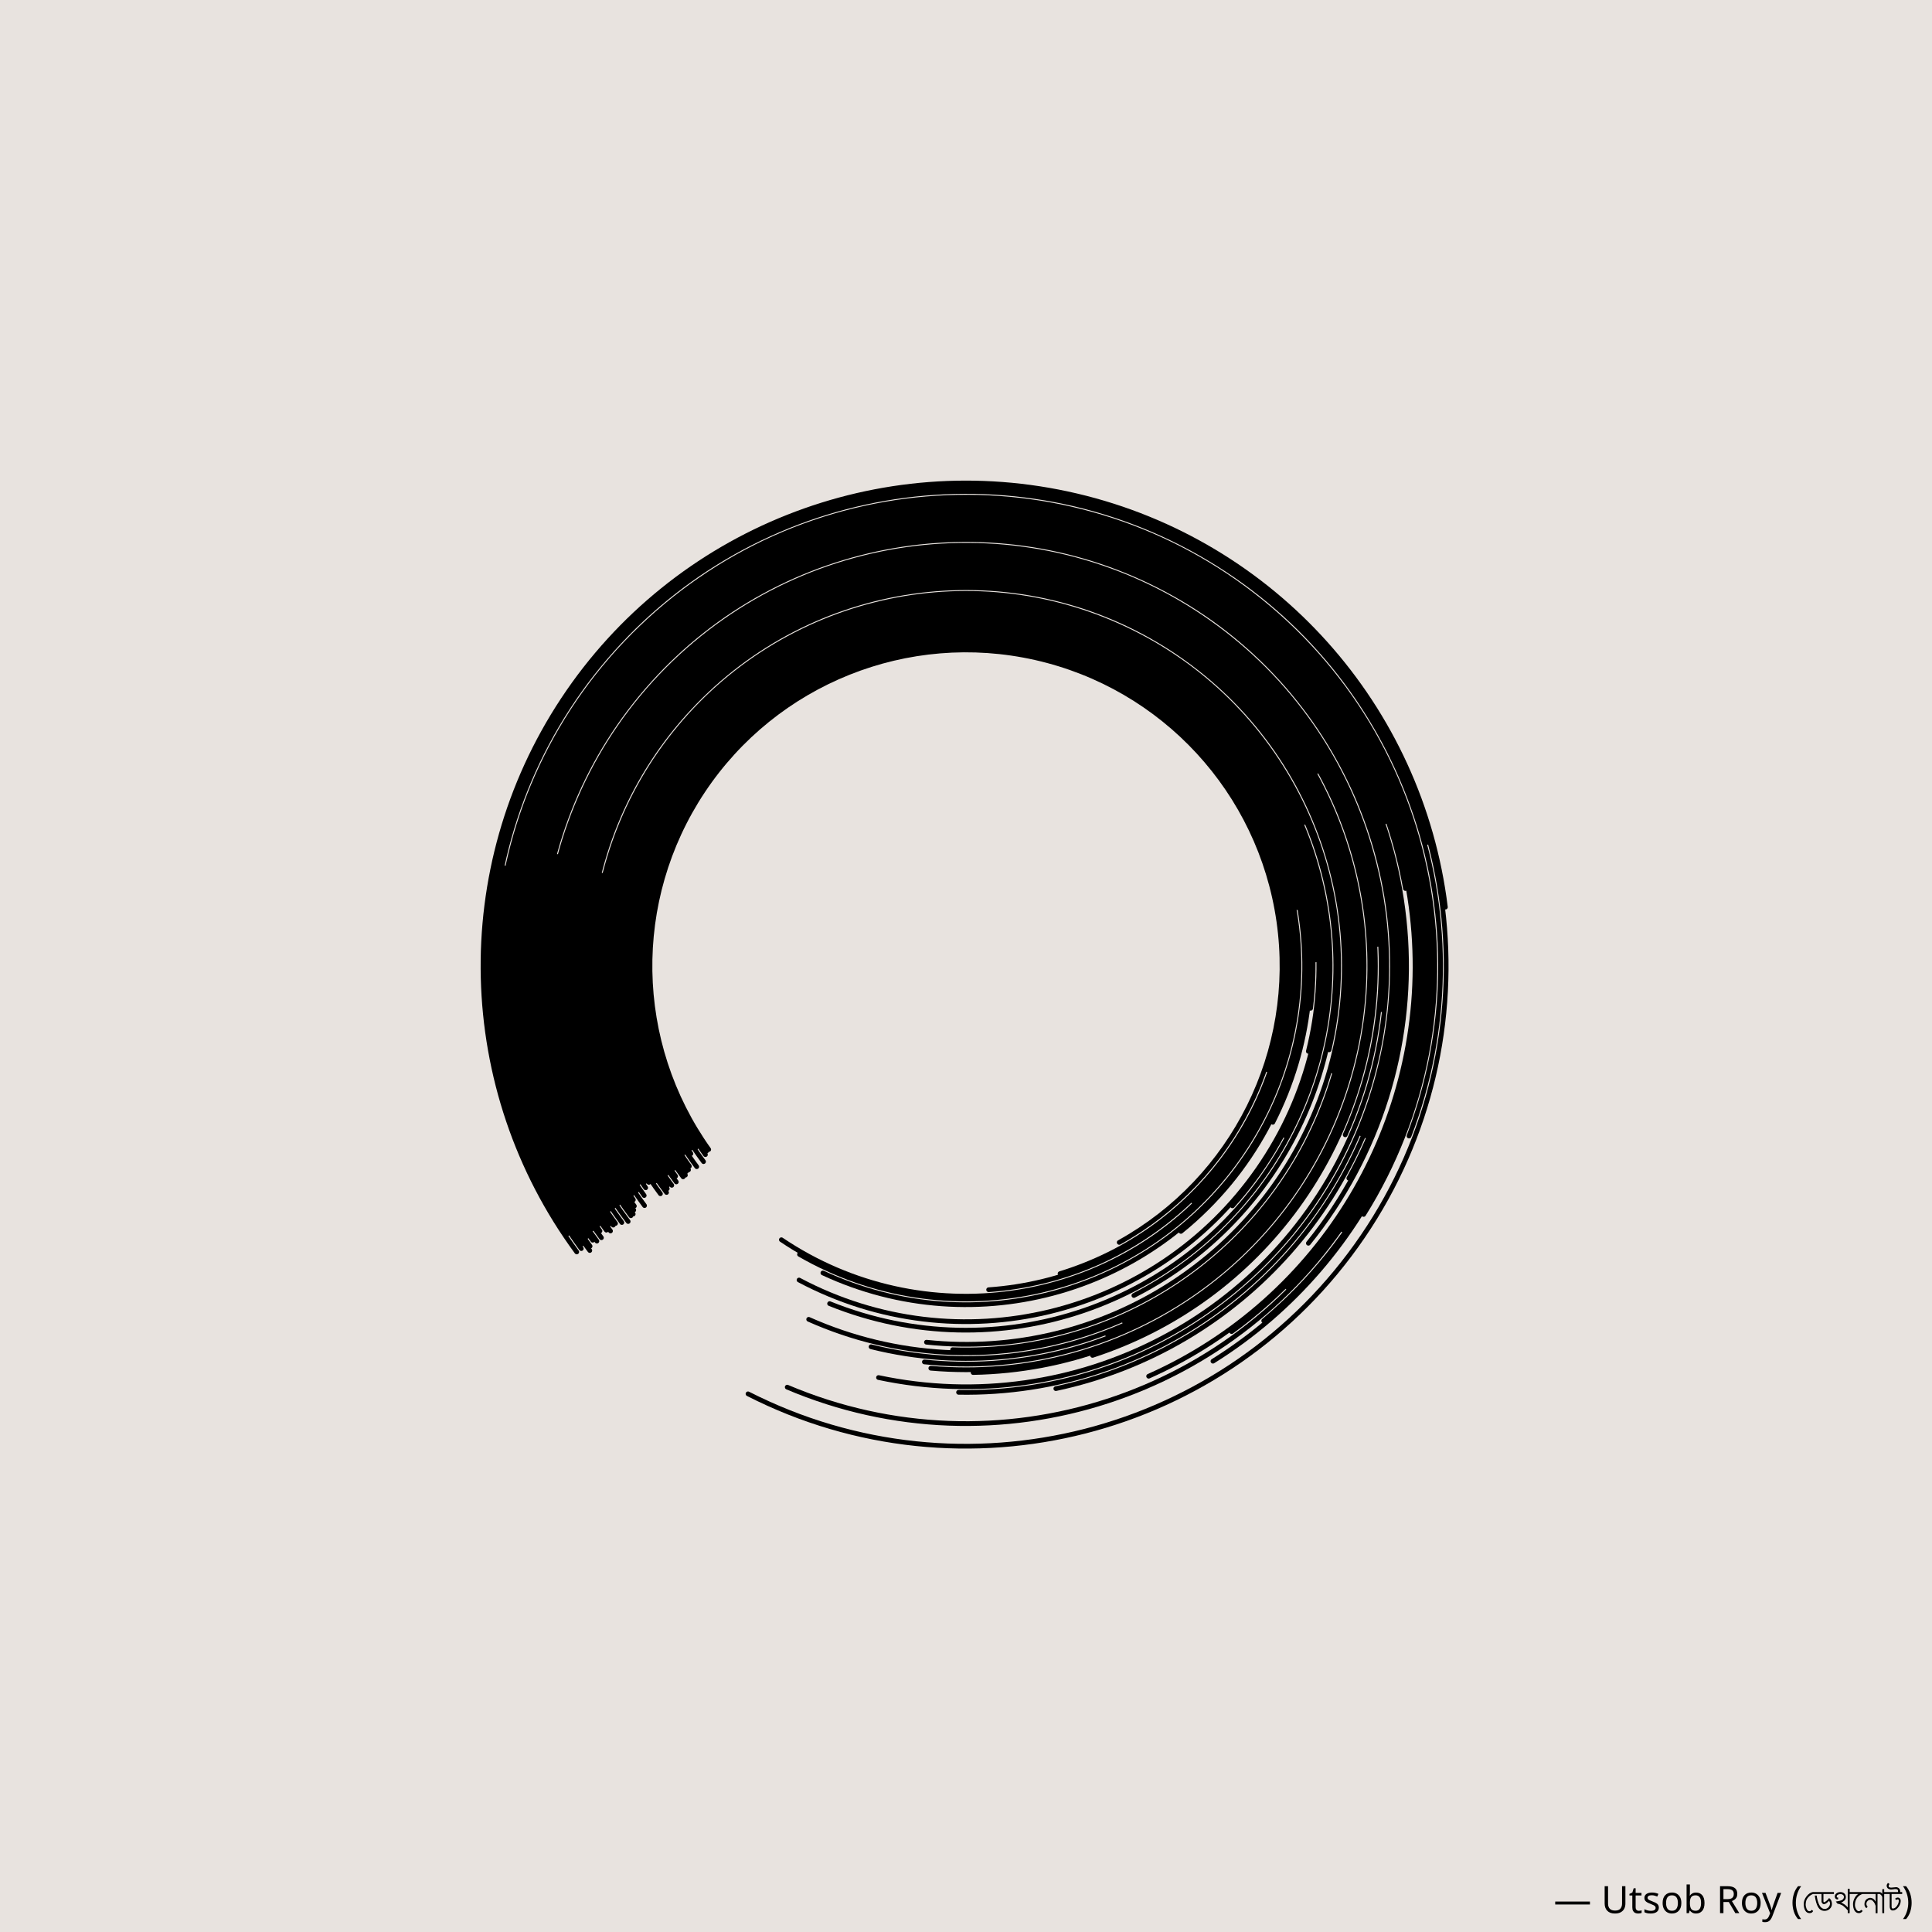
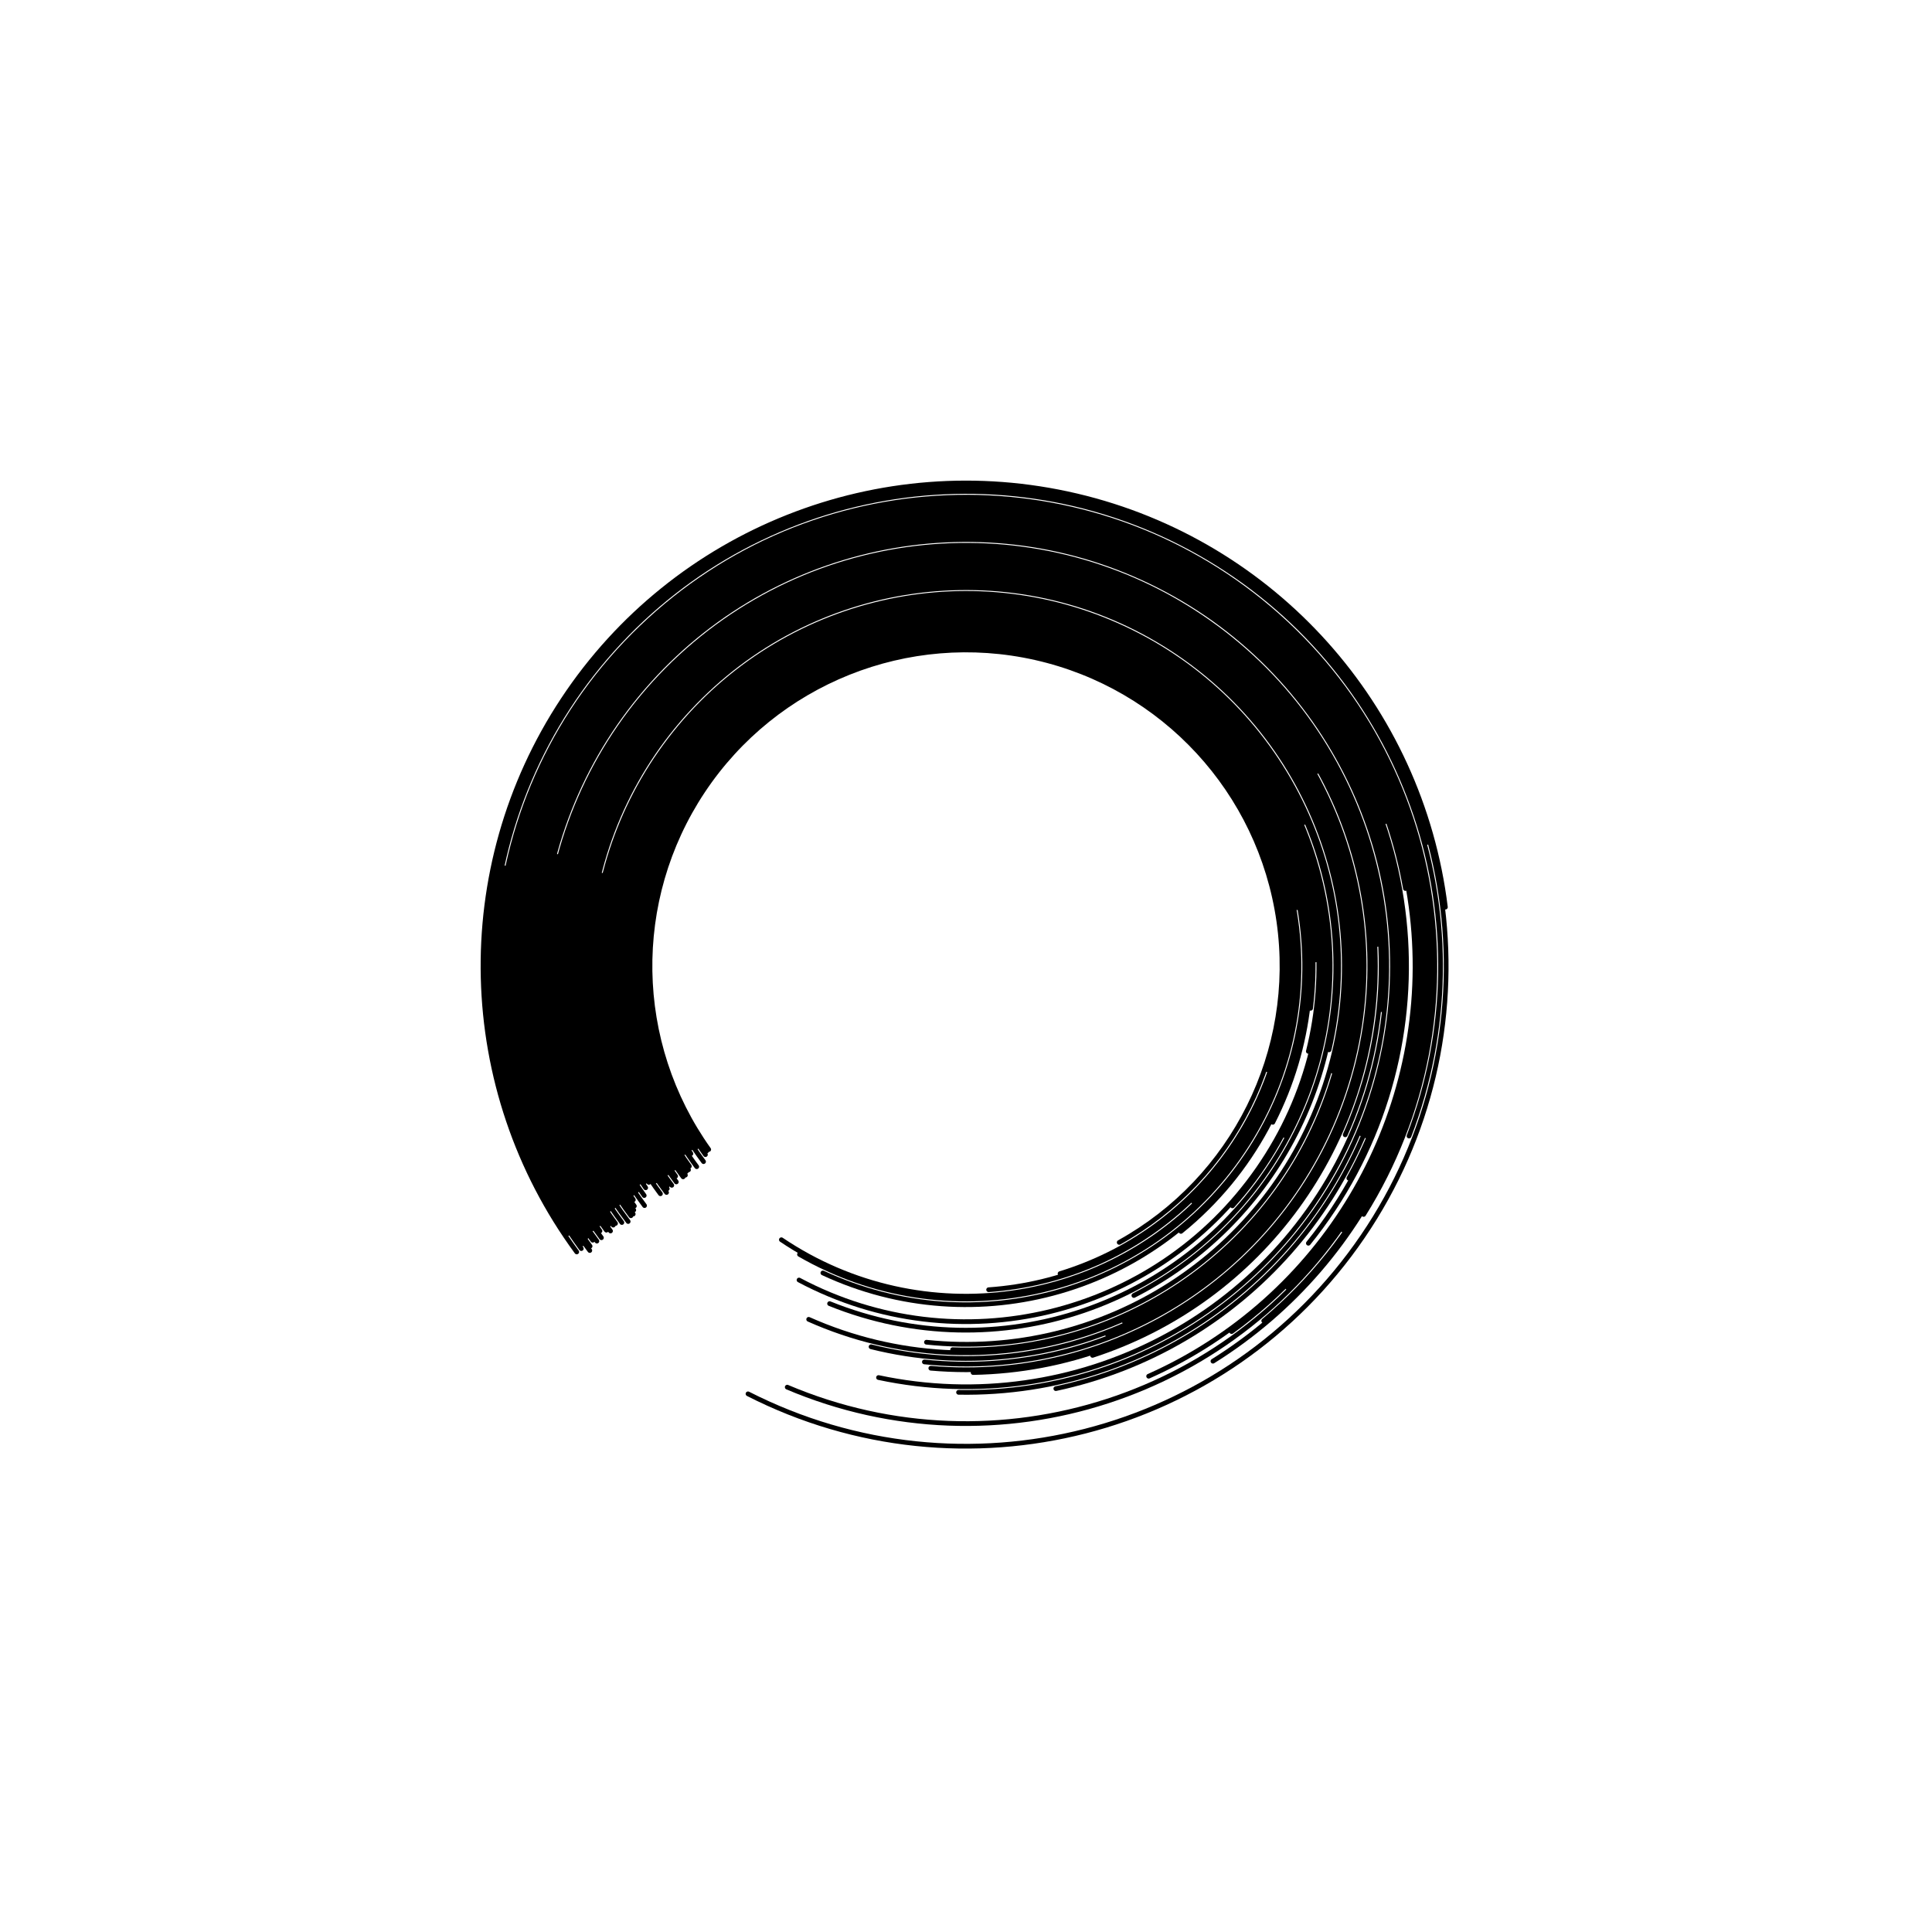
- <svg xmlns="http://www.w3.org/2000/svg" id="svgenso" viewBox="0 0 2048 2048">
-   <rect width="100%" height="100%" fill="#e8e3df" />
-   <path fill="none" stroke="#000000" stroke-width="5" d="M 1532.184 961.603 A 512 512 0 1 0 611.365 1327.111" stroke-linecap="round" shape-rendering="geometricPrecision" />
-   <path fill="none" stroke="#000000" stroke-width="5" d="M 792.919 1477.522 A 509 509 0 1 0 601.524 1307.892" stroke-linecap="round" shape-rendering="geometricPrecision" />
-   <path fill="none" stroke="#000000" stroke-width="5" d="M 1512.758 893.038 A 506 506 0 1 0 616.2 1323.559" stroke-linecap="round" shape-rendering="geometricPrecision" />
-   <path fill="none" stroke="#000000" stroke-width="5" d="M 1493.591 1204.259 A 503 503 0 1 0 616.549 1318.945" stroke-linecap="round" shape-rendering="geometricPrecision" />
-   <path fill="none" stroke="#000000" stroke-width="5" d="M 534.926 920.044 A 500 500 0 0 0 625.208 1325.604" stroke-linecap="round" shape-rendering="geometricPrecision" />
-   <path fill="none" stroke="#000000" stroke-width="5" d="M 1445.48 1287.37 A 497 497 0 1 0 625.518 1321.02" stroke-linecap="round" shape-rendering="geometricPrecision" />
-   <path fill="none" stroke="#000000" stroke-width="5" d="M 1285.78 1442.936 A 494 494 0 1 0 621.827 1310.867" stroke-linecap="round" shape-rendering="geometricPrecision" />
-   <path fill="none" stroke="#000000" stroke-width="5" d="M 1339.609 1400.128 A 491 491 0 1 0 628.289 1314.678" stroke-linecap="round" shape-rendering="geometricPrecision" />
-   <path fill="none" stroke="#000000" stroke-width="5" d="M 1423.746 1303.905 A 488 488 0 1 0 632.733 1315.641" stroke-linecap="round" shape-rendering="geometricPrecision" />
-   <path fill="none" stroke="#000000" stroke-width="5" d="M 834.495 1470.445 A 485 485 0 1 0 627.197 1302.878" stroke-linecap="round" shape-rendering="geometricPrecision" />
-   <path fill="none" stroke="#000000" stroke-width="5" d="M 1364.825 1364.825 A 482 482 0 1 0 637.544 1312.055" stroke-linecap="round" shape-rendering="geometricPrecision" />
-   <path fill="none" stroke="#000000" stroke-width="5" d="M 1305.549 1411.519 A 479 479 0 1 0 635.99 1304.872" stroke-linecap="round" shape-rendering="geometricPrecision" />
-   <path fill="none" stroke="#000000" stroke-width="5" d="M 1217.607 1458.848 A 476 476 0 1 0 634.561 1297.702" stroke-linecap="round" shape-rendering="geometricPrecision" />
-   <path fill="none" stroke="#000000" stroke-width="5" d="M 1489.814 941.864 A 473 473 0 1 0 642.796 1304.022" stroke-linecap="round" shape-rendering="geometricPrecision" />
-   <path fill="none" stroke="#000000" stroke-width="5" d="M 1468.394 870.983 A 470 470 0 1 0 647.165 1304.884" stroke-linecap="round" shape-rendering="geometricPrecision" />
-   <path fill="none" stroke="#000000" stroke-width="5" d="M 1386.927 1317.893 A 467 467 0 1 0 645.711 1297.836" stroke-linecap="round" shape-rendering="geometricPrecision" />
-   <path fill="none" stroke="#000000" stroke-width="5" d="M 1429.824 1248.952 A 464 464 0 1 0 650.049 1298.694" stroke-linecap="round" shape-rendering="geometricPrecision" />
-   <path fill="none" stroke="#000000" stroke-width="5" d="M 1448.353 1204.127 A 461 461 0 1 0 652.467 1296.918" stroke-linecap="round" shape-rendering="geometricPrecision" />
-   <path fill="none" stroke="#000000" stroke-width="5" d="M 1119.224 1471.992 A 458 458 0 1 0 645.647 1282.095" stroke-linecap="round" shape-rendering="geometricPrecision" />
-   <path fill="none" stroke="#000000" stroke-width="5" d="M 1442.83 1201.783 A 455 455 0 1 0 659.192 1295.919" stroke-linecap="round" shape-rendering="geometricPrecision" />
-   <path fill="none" stroke="#000000" stroke-width="5" d="M 1016.112 1475.931 A 452 452 0 1 0 650.604 1278.714" stroke-linecap="round" shape-rendering="geometricPrecision" />
-   <path fill="none" stroke="#000000" stroke-width="5" d="M 590.299 907.79 A 449 449 0 0 0 665.885 1294.84" stroke-linecap="round" shape-rendering="geometricPrecision" />
-   <path fill="none" stroke="#000000" stroke-width="5" d="M 931.271 1460.254 A 446 446 0 1 0 655.56 1275.333" stroke-linecap="round" shape-rendering="geometricPrecision" />
-   <path fill="none" stroke="#000000" stroke-width="5" d="M 1464.573 1070.306 A 443 443 0 1 0 668.813 1288.748" stroke-linecap="round" shape-rendering="geometricPrecision" />
-   <path fill="none" stroke="#000000" stroke-width="5" d="M 1425.96 1202.964 A 440 440 0 1 0 671.219 1286.955" stroke-linecap="round" shape-rendering="geometricPrecision" />
-   <path fill="none" stroke="#000000" stroke-width="5" d="M 1460.401 1001.129 A 437 437 0 1 0 671.809 1282.71" stroke-linecap="round" shape-rendering="geometricPrecision" />
-   <path fill="none" stroke="#000000" stroke-width="5" d="M 1158.113 1436.759 A 434 434 0 1 0 672.442 1278.486" stroke-linecap="round" shape-rendering="geometricPrecision" />
-   <path fill="none" stroke="#000000" stroke-width="5" d="M 1031.522 1454.934 A 431 431 0 1 0 671.377 1271.827" stroke-linecap="round" shape-rendering="geometricPrecision" />
-   <path fill="none" stroke="#000000" stroke-width="5" d="M 986.697 1450.371 A 428 428 0 1 0 670.43 1265.189" stroke-linecap="round" shape-rendering="geometricPrecision" />
-   <path fill="none" stroke="#000000" stroke-width="5" d="M 1395.713 817.956 A 425 425 0 1 0 683.245 1277.991" stroke-linecap="round" shape-rendering="geometricPrecision" />
-   <path fill="none" stroke="#000000" stroke-width="5" d="M 979.889 1443.688 A 422 422 0 1 0 675.387 1261.808" stroke-linecap="round" shape-rendering="geometricPrecision" />
-   <path fill="none" stroke="#000000" stroke-width="5" d="M 1174.156 1415.17 A 419 419 0 1 0 682.886 1267.315" stroke-linecap="round" shape-rendering="geometricPrecision" />
-   <path fill="none" stroke="#000000" stroke-width="5" d="M 923.36 1427.643 A 416 416 0 1 0 677.103 1253.606" stroke-linecap="round" shape-rendering="geometricPrecision" />
-   <path fill="none" stroke="#000000" stroke-width="5" d="M 1191.982 1401.294 A 413 413 0 1 0 684.455 1259.112" stroke-linecap="round" shape-rendering="geometricPrecision" />
-   <path fill="none" stroke="#000000" stroke-width="5" d="M 857.238 1398.554 A 410 410 0 1 0 683.695 1252.675" stroke-linecap="round" shape-rendering="geometricPrecision" />
-   <path fill="none" stroke="#000000" stroke-width="5" d="M 1009.796 1430.752 A 407 407 0 1 0 687.778 1253.355" stroke-linecap="round" shape-rendering="geometricPrecision" />
-   <path fill="none" stroke="#000000" stroke-width="5" d="M 1412.35 1135.357 A 404 404 0 1 0 700.083 1265.441" stroke-linecap="round" shape-rendering="geometricPrecision" />
-   <path fill="none" stroke="#000000" stroke-width="5" d="M 982.084 1422.803 A 401 401 0 1 0 694.32 1252.281" stroke-linecap="round" shape-rendering="geometricPrecision" />
-   <path fill="none" stroke="#000000" stroke-width="5" d="M 637.822 927.715 A 398 398 0 0 0 706.562 1264.077" stroke-linecap="round" shape-rendering="geometricPrecision" />
-   <path fill="none" stroke="#000000" stroke-width="5" d="M 1408.876 1112.856 A 395 395 0 1 0 707.299 1260.062" stroke-linecap="round" shape-rendering="geometricPrecision" />
-   <path fill="none" stroke="#000000" stroke-width="5" d="M 1201.964 1373.275 A 392 392 0 1 0 708.076 1256.069" stroke-linecap="round" shape-rendering="geometricPrecision" />
-   <path fill="none" stroke="#000000" stroke-width="5" d="M 1382.076 872.006 A 389 389 0 1 0 712.109 1256.476" stroke-linecap="round" shape-rendering="geometricPrecision" />
-   <path fill="none" stroke="#000000" stroke-width="5" d="M 879.402 1381.893 A 386 386 0 1 0 706.652 1243.742" stroke-linecap="round" shape-rendering="geometricPrecision" />
-   <path fill="none" stroke="#000000" stroke-width="5" d="M 1362.169 1203.808 A 383 383 0 1 0 716.92 1252.89" stroke-linecap="round" shape-rendering="geometricPrecision" />
-   <path fill="none" stroke="#000000" stroke-width="5" d="M 1306.395 1278.27 A 380 380 0 1 0 716.184 1246.821" stroke-linecap="round" shape-rendering="geometricPrecision" />
-   <path fill="none" stroke="#000000" stroke-width="5" d="M 847.009 1356.871 A 377 377 0 1 0 714.052 1238.618" stroke-linecap="round" shape-rendering="geometricPrecision" />
-   <path fill="none" stroke="#000000" stroke-width="5" d="M 1386.891 1114.479 A 374 374 0 1 0 724.136 1247.512" stroke-linecap="round" shape-rendering="geometricPrecision" />
-   <path fill="none" stroke="#000000" stroke-width="5" d="M 1394.943 1017.525 A 371 371 0 1 0 726.541 1245.719" stroke-linecap="round" shape-rendering="geometricPrecision" />
-   <path fill="none" stroke="#000000" stroke-width="5" d="M 1389.257 1068.848 A 368 368 0 1 0 727.418 1241.861" stroke-linecap="round" shape-rendering="geometricPrecision" />
-   <path fill="none" stroke="#000000" stroke-width="5" d="M 1349.217 1189.707 A 365 365 0 1 0 729.836 1240.085" stroke-linecap="round" shape-rendering="geometricPrecision" />
-   <path fill="none" stroke="#000000" stroke-width="5" d="M 1251.814 1305.327 A 362 362 0 1 0 730.765 1236.267" stroke-linecap="round" shape-rendering="geometricPrecision" />
-   <path fill="none" stroke="#000000" stroke-width="5" d="M 872.28 1349.364 A 359 359 0 1 0 724.635 1222.145" stroke-linecap="round" shape-rendering="geometricPrecision" />
-   <path fill="none" stroke="#000000" stroke-width="5" d="M 1374.592 962.181 A 356 356 0 1 0 738.568 1236.755" stroke-linecap="round" shape-rendering="geometricPrecision" />
-   <path fill="none" stroke="#000000" stroke-width="5" d="M 847.5 1329.707 A 353 353 0 1 0 732.387 1222.925" stroke-linecap="round" shape-rendering="geometricPrecision" />
-   <path fill="none" stroke="#000000" stroke-width="5" d="M 828.282 1314.163 A 350 350 0 1 0 732.14 1217.178" stroke-linecap="round" shape-rendering="geometricPrecision" />
-   <path fill="none" stroke="#000000" stroke-width="5" d="M 1265.046 1273.611 A 347 347 0 1 0 745.784 1231.376" stroke-linecap="round" shape-rendering="geometricPrecision" />
-   <path fill="none" stroke="#000000" stroke-width="5" d="M 1047.996 1367.162 A 344 344 0 1 0 738.476 1215.864" stroke-linecap="round" shape-rendering="geometricPrecision" />
-   <path fill="none" stroke="#000000" stroke-width="5" d="M 1123.699 1350.1 A 341 341 0 1 0 747.776 1223.953" stroke-linecap="round" shape-rendering="geometricPrecision" />
-   <path fill="none" stroke="#000000" stroke-width="5" d="M 1343.585 1134.042 A 338 338 0 1 0 748.829 1220.278" stroke-linecap="round" shape-rendering="geometricPrecision" />
-   <path fill="none" stroke="#000000" stroke-width="5" d="M 1186.411 1316.998 A 335 335 0 1 0 751.271 1218.535" stroke-linecap="round" shape-rendering="geometricPrecision" />
-   <text x="2028" y="2028" color="black" text-anchor="end" font-size="40" id="svgsource" font-family="Arnold, sans-serif">— Utsob Roy (ডেথনোট)</text>
+ <svg xmlns="http://www.w3.org/2000/svg" id="svgenso" viewBox="0 0 2048 2048" version="1.1">
+   <defs id="defs128" />
+   <path fill="none" stroke="#000000" stroke-width="5" d="M 1532.184 961.603 A 512 512 0 1 0 611.365 1327.111" stroke-linecap="round" shape-rendering="geometricPrecision" id="path4" />
+   <path fill="none" stroke="#000000" stroke-width="5" d="M 792.919 1477.522 A 509 509 0 1 0 601.524 1307.892" stroke-linecap="round" shape-rendering="geometricPrecision" id="path6" />
+   <path fill="none" stroke="#000000" stroke-width="5" d="M 1512.758 893.038 A 506 506 0 1 0 616.2 1323.559" stroke-linecap="round" shape-rendering="geometricPrecision" id="path8" />
+   <path fill="none" stroke="#000000" stroke-width="5" d="M 1493.591 1204.259 A 503 503 0 1 0 616.549 1318.945" stroke-linecap="round" shape-rendering="geometricPrecision" id="path10" />
+   <path fill="none" stroke="#000000" stroke-width="5" d="M 534.926 920.044 A 500 500 0 0 0 625.208 1325.604" stroke-linecap="round" shape-rendering="geometricPrecision" id="path12" />
+   <path fill="none" stroke="#000000" stroke-width="5" d="M 1445.48 1287.37 A 497 497 0 1 0 625.518 1321.02" stroke-linecap="round" shape-rendering="geometricPrecision" id="path14" />
+   <path fill="none" stroke="#000000" stroke-width="5" d="M 1285.78 1442.936 A 494 494 0 1 0 621.827 1310.867" stroke-linecap="round" shape-rendering="geometricPrecision" id="path16" />
+   <path fill="none" stroke="#000000" stroke-width="5" d="M 1339.609 1400.128 A 491 491 0 1 0 628.289 1314.678" stroke-linecap="round" shape-rendering="geometricPrecision" id="path18" />
+   <path fill="none" stroke="#000000" stroke-width="5" d="M 1423.746 1303.905 A 488 488 0 1 0 632.733 1315.641" stroke-linecap="round" shape-rendering="geometricPrecision" id="path20" />
+   <path fill="none" stroke="#000000" stroke-width="5" d="M 834.495 1470.445 A 485 485 0 1 0 627.197 1302.878" stroke-linecap="round" shape-rendering="geometricPrecision" id="path22" />
+   <path fill="none" stroke="#000000" stroke-width="5" d="M 1364.825 1364.825 A 482 482 0 1 0 637.544 1312.055" stroke-linecap="round" shape-rendering="geometricPrecision" id="path24" />
+   <path fill="none" stroke="#000000" stroke-width="5" d="M 1305.549 1411.519 A 479 479 0 1 0 635.99 1304.872" stroke-linecap="round" shape-rendering="geometricPrecision" id="path26" />
+   <path fill="none" stroke="#000000" stroke-width="5" d="M 1217.607 1458.848 A 476 476 0 1 0 634.561 1297.702" stroke-linecap="round" shape-rendering="geometricPrecision" id="path28" />
+   <path fill="none" stroke="#000000" stroke-width="5" d="M 1489.814 941.864 A 473 473 0 1 0 642.796 1304.022" stroke-linecap="round" shape-rendering="geometricPrecision" id="path30" />
+   <path fill="none" stroke="#000000" stroke-width="5" d="M 1468.394 870.983 A 470 470 0 1 0 647.165 1304.884" stroke-linecap="round" shape-rendering="geometricPrecision" id="path32" />
+   <path fill="none" stroke="#000000" stroke-width="5" d="M 1386.927 1317.893 A 467 467 0 1 0 645.711 1297.836" stroke-linecap="round" shape-rendering="geometricPrecision" id="path34" />
+   <path fill="none" stroke="#000000" stroke-width="5" d="M 1429.824 1248.952 A 464 464 0 1 0 650.049 1298.694" stroke-linecap="round" shape-rendering="geometricPrecision" id="path36" />
+   <path fill="none" stroke="#000000" stroke-width="5" d="M 1448.353 1204.127 A 461 461 0 1 0 652.467 1296.918" stroke-linecap="round" shape-rendering="geometricPrecision" id="path38" />
+   <path fill="none" stroke="#000000" stroke-width="5" d="M 1119.224 1471.992 A 458 458 0 1 0 645.647 1282.095" stroke-linecap="round" shape-rendering="geometricPrecision" id="path40" />
+   <path fill="none" stroke="#000000" stroke-width="5" d="M 1442.83 1201.783 A 455 455 0 1 0 659.192 1295.919" stroke-linecap="round" shape-rendering="geometricPrecision" id="path42" />
+   <path fill="none" stroke="#000000" stroke-width="5" d="M 1016.112 1475.931 A 452 452 0 1 0 650.604 1278.714" stroke-linecap="round" shape-rendering="geometricPrecision" id="path44" />
+   <path fill="none" stroke="#000000" stroke-width="5" d="M 590.299 907.79 A 449 449 0 0 0 665.885 1294.84" stroke-linecap="round" shape-rendering="geometricPrecision" id="path46" />
+   <path fill="none" stroke="#000000" stroke-width="5" d="M 931.271 1460.254 A 446 446 0 1 0 655.56 1275.333" stroke-linecap="round" shape-rendering="geometricPrecision" id="path48" />
+   <path fill="none" stroke="#000000" stroke-width="5" d="M 1464.573 1070.306 A 443 443 0 1 0 668.813 1288.748" stroke-linecap="round" shape-rendering="geometricPrecision" id="path50" />
+   <path fill="none" stroke="#000000" stroke-width="5" d="M 1425.96 1202.964 A 440 440 0 1 0 671.219 1286.955" stroke-linecap="round" shape-rendering="geometricPrecision" id="path52" />
+   <path fill="none" stroke="#000000" stroke-width="5" d="M 1460.401 1001.129 A 437 437 0 1 0 671.809 1282.71" stroke-linecap="round" shape-rendering="geometricPrecision" id="path54" />
+   <path fill="none" stroke="#000000" stroke-width="5" d="M 1158.113 1436.759 A 434 434 0 1 0 672.442 1278.486" stroke-linecap="round" shape-rendering="geometricPrecision" id="path56" />
+   <path fill="none" stroke="#000000" stroke-width="5" d="M 1031.522 1454.934 A 431 431 0 1 0 671.377 1271.827" stroke-linecap="round" shape-rendering="geometricPrecision" id="path58" />
+   <path fill="none" stroke="#000000" stroke-width="5" d="M 986.697 1450.371 A 428 428 0 1 0 670.43 1265.189" stroke-linecap="round" shape-rendering="geometricPrecision" id="path60" />
+   <path fill="none" stroke="#000000" stroke-width="5" d="M 1395.713 817.956 A 425 425 0 1 0 683.245 1277.991" stroke-linecap="round" shape-rendering="geometricPrecision" id="path62" />
+   <path fill="none" stroke="#000000" stroke-width="5" d="M 979.889 1443.688 A 422 422 0 1 0 675.387 1261.808" stroke-linecap="round" shape-rendering="geometricPrecision" id="path64" />
+   <path fill="none" stroke="#000000" stroke-width="5" d="M 1174.156 1415.17 A 419 419 0 1 0 682.886 1267.315" stroke-linecap="round" shape-rendering="geometricPrecision" id="path66" />
+   <path fill="none" stroke="#000000" stroke-width="5" d="M 923.36 1427.643 A 416 416 0 1 0 677.103 1253.606" stroke-linecap="round" shape-rendering="geometricPrecision" id="path68" />
+   <path fill="none" stroke="#000000" stroke-width="5" d="M 1191.982 1401.294 A 413 413 0 1 0 684.455 1259.112" stroke-linecap="round" shape-rendering="geometricPrecision" id="path70" />
+   <path fill="none" stroke="#000000" stroke-width="5" d="M 857.238 1398.554 A 410 410 0 1 0 683.695 1252.675" stroke-linecap="round" shape-rendering="geometricPrecision" id="path72" />
+   <path fill="none" stroke="#000000" stroke-width="5" d="M 1009.796 1430.752 A 407 407 0 1 0 687.778 1253.355" stroke-linecap="round" shape-rendering="geometricPrecision" id="path74" />
+   <path fill="none" stroke="#000000" stroke-width="5" d="M 1412.35 1135.357 A 404 404 0 1 0 700.083 1265.441" stroke-linecap="round" shape-rendering="geometricPrecision" id="path76" />
+   <path fill="none" stroke="#000000" stroke-width="5" d="M 982.084 1422.803 A 401 401 0 1 0 694.32 1252.281" stroke-linecap="round" shape-rendering="geometricPrecision" id="path78" />
+   <path fill="none" stroke="#000000" stroke-width="5" d="M 637.822 927.715 A 398 398 0 0 0 706.562 1264.077" stroke-linecap="round" shape-rendering="geometricPrecision" id="path80" />
+   <path fill="none" stroke="#000000" stroke-width="5" d="M 1408.876 1112.856 A 395 395 0 1 0 707.299 1260.062" stroke-linecap="round" shape-rendering="geometricPrecision" id="path82" />
+   <path fill="none" stroke="#000000" stroke-width="5" d="M 1201.964 1373.275 A 392 392 0 1 0 708.076 1256.069" stroke-linecap="round" shape-rendering="geometricPrecision" id="path84" />
+   <path fill="none" stroke="#000000" stroke-width="5" d="M 1382.076 872.006 A 389 389 0 1 0 712.109 1256.476" stroke-linecap="round" shape-rendering="geometricPrecision" id="path86" />
+   <path fill="none" stroke="#000000" stroke-width="5" d="M 879.402 1381.893 A 386 386 0 1 0 706.652 1243.742" stroke-linecap="round" shape-rendering="geometricPrecision" id="path88" />
+   <path fill="none" stroke="#000000" stroke-width="5" d="M 1362.169 1203.808 A 383 383 0 1 0 716.92 1252.89" stroke-linecap="round" shape-rendering="geometricPrecision" id="path90" />
+   <path fill="none" stroke="#000000" stroke-width="5" d="M 1306.395 1278.27 A 380 380 0 1 0 716.184 1246.821" stroke-linecap="round" shape-rendering="geometricPrecision" id="path92" />
+   <path fill="none" stroke="#000000" stroke-width="5" d="M 847.009 1356.871 A 377 377 0 1 0 714.052 1238.618" stroke-linecap="round" shape-rendering="geometricPrecision" id="path94" />
+   <path fill="none" stroke="#000000" stroke-width="5" d="M 1386.891 1114.479 A 374 374 0 1 0 724.136 1247.512" stroke-linecap="round" shape-rendering="geometricPrecision" id="path96" />
+   <path fill="none" stroke="#000000" stroke-width="5" d="M 1394.943 1017.525 A 371 371 0 1 0 726.541 1245.719" stroke-linecap="round" shape-rendering="geometricPrecision" id="path98" />
+   <path fill="none" stroke="#000000" stroke-width="5" d="M 1389.257 1068.848 A 368 368 0 1 0 727.418 1241.861" stroke-linecap="round" shape-rendering="geometricPrecision" id="path100" />
+   <path fill="none" stroke="#000000" stroke-width="5" d="M 1349.217 1189.707 A 365 365 0 1 0 729.836 1240.085" stroke-linecap="round" shape-rendering="geometricPrecision" id="path102" />
+   <path fill="none" stroke="#000000" stroke-width="5" d="M 1251.814 1305.327 A 362 362 0 1 0 730.765 1236.267" stroke-linecap="round" shape-rendering="geometricPrecision" id="path104" />
+   <path fill="none" stroke="#000000" stroke-width="5" d="M 872.28 1349.364 A 359 359 0 1 0 724.635 1222.145" stroke-linecap="round" shape-rendering="geometricPrecision" id="path106" />
+   <path fill="none" stroke="#000000" stroke-width="5" d="M 1374.592 962.181 A 356 356 0 1 0 738.568 1236.755" stroke-linecap="round" shape-rendering="geometricPrecision" id="path108" />
+   <path fill="none" stroke="#000000" stroke-width="5" d="M 847.5 1329.707 A 353 353 0 1 0 732.387 1222.925" stroke-linecap="round" shape-rendering="geometricPrecision" id="path110" />
+   <path fill="none" stroke="#000000" stroke-width="5" d="M 828.282 1314.163 A 350 350 0 1 0 732.14 1217.178" stroke-linecap="round" shape-rendering="geometricPrecision" id="path112" />
+   <path fill="none" stroke="#000000" stroke-width="5" d="M 1265.046 1273.611 A 347 347 0 1 0 745.784 1231.376" stroke-linecap="round" shape-rendering="geometricPrecision" id="path114" />
+   <path fill="none" stroke="#000000" stroke-width="5" d="M 1047.996 1367.162 A 344 344 0 1 0 738.476 1215.864" stroke-linecap="round" shape-rendering="geometricPrecision" id="path116" />
+   <path fill="none" stroke="#000000" stroke-width="5" d="M 1123.699 1350.1 A 341 341 0 1 0 747.776 1223.953" stroke-linecap="round" shape-rendering="geometricPrecision" id="path118" />
+   <path fill="none" stroke="#000000" stroke-width="5" d="M 1343.585 1134.042 A 338 338 0 1 0 748.829 1220.278" stroke-linecap="round" shape-rendering="geometricPrecision" id="path120" />
+   <path fill="none" stroke="#000000" stroke-width="5" d="M 1186.411 1316.998 A 335 335 0 1 0 751.271 1218.535" stroke-linecap="round" shape-rendering="geometricPrecision" id="path122" />
</svg>
